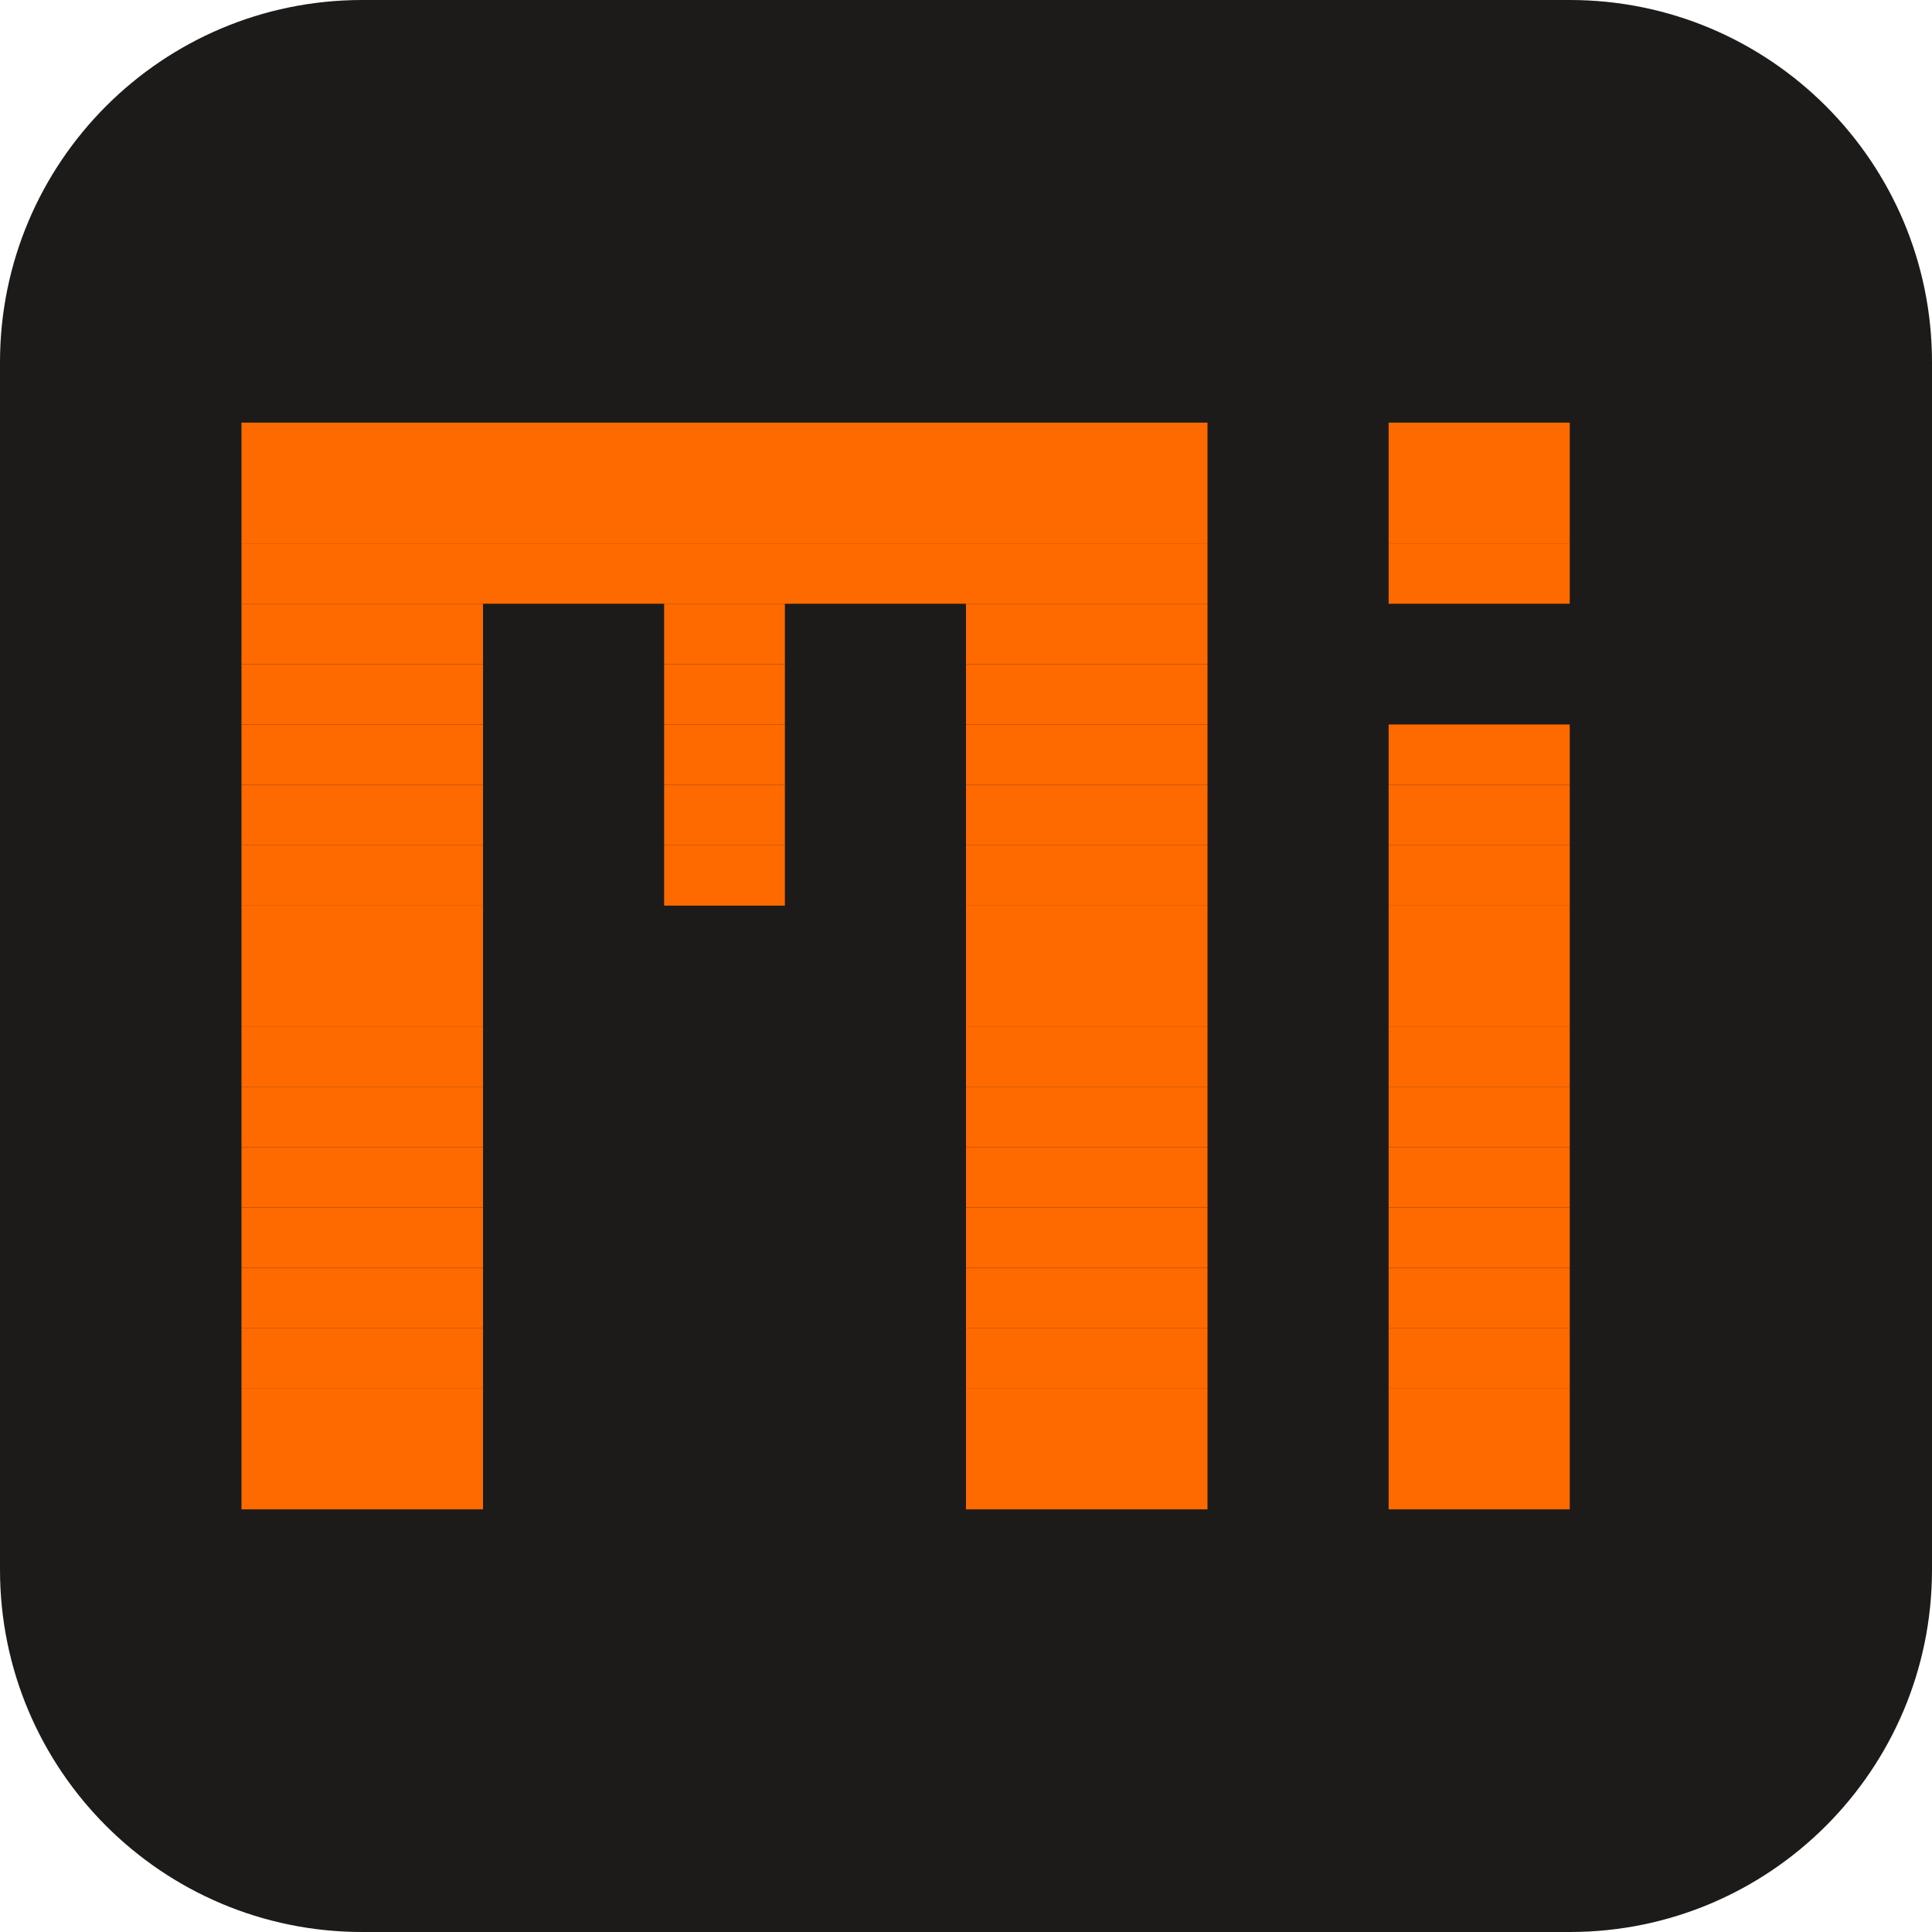
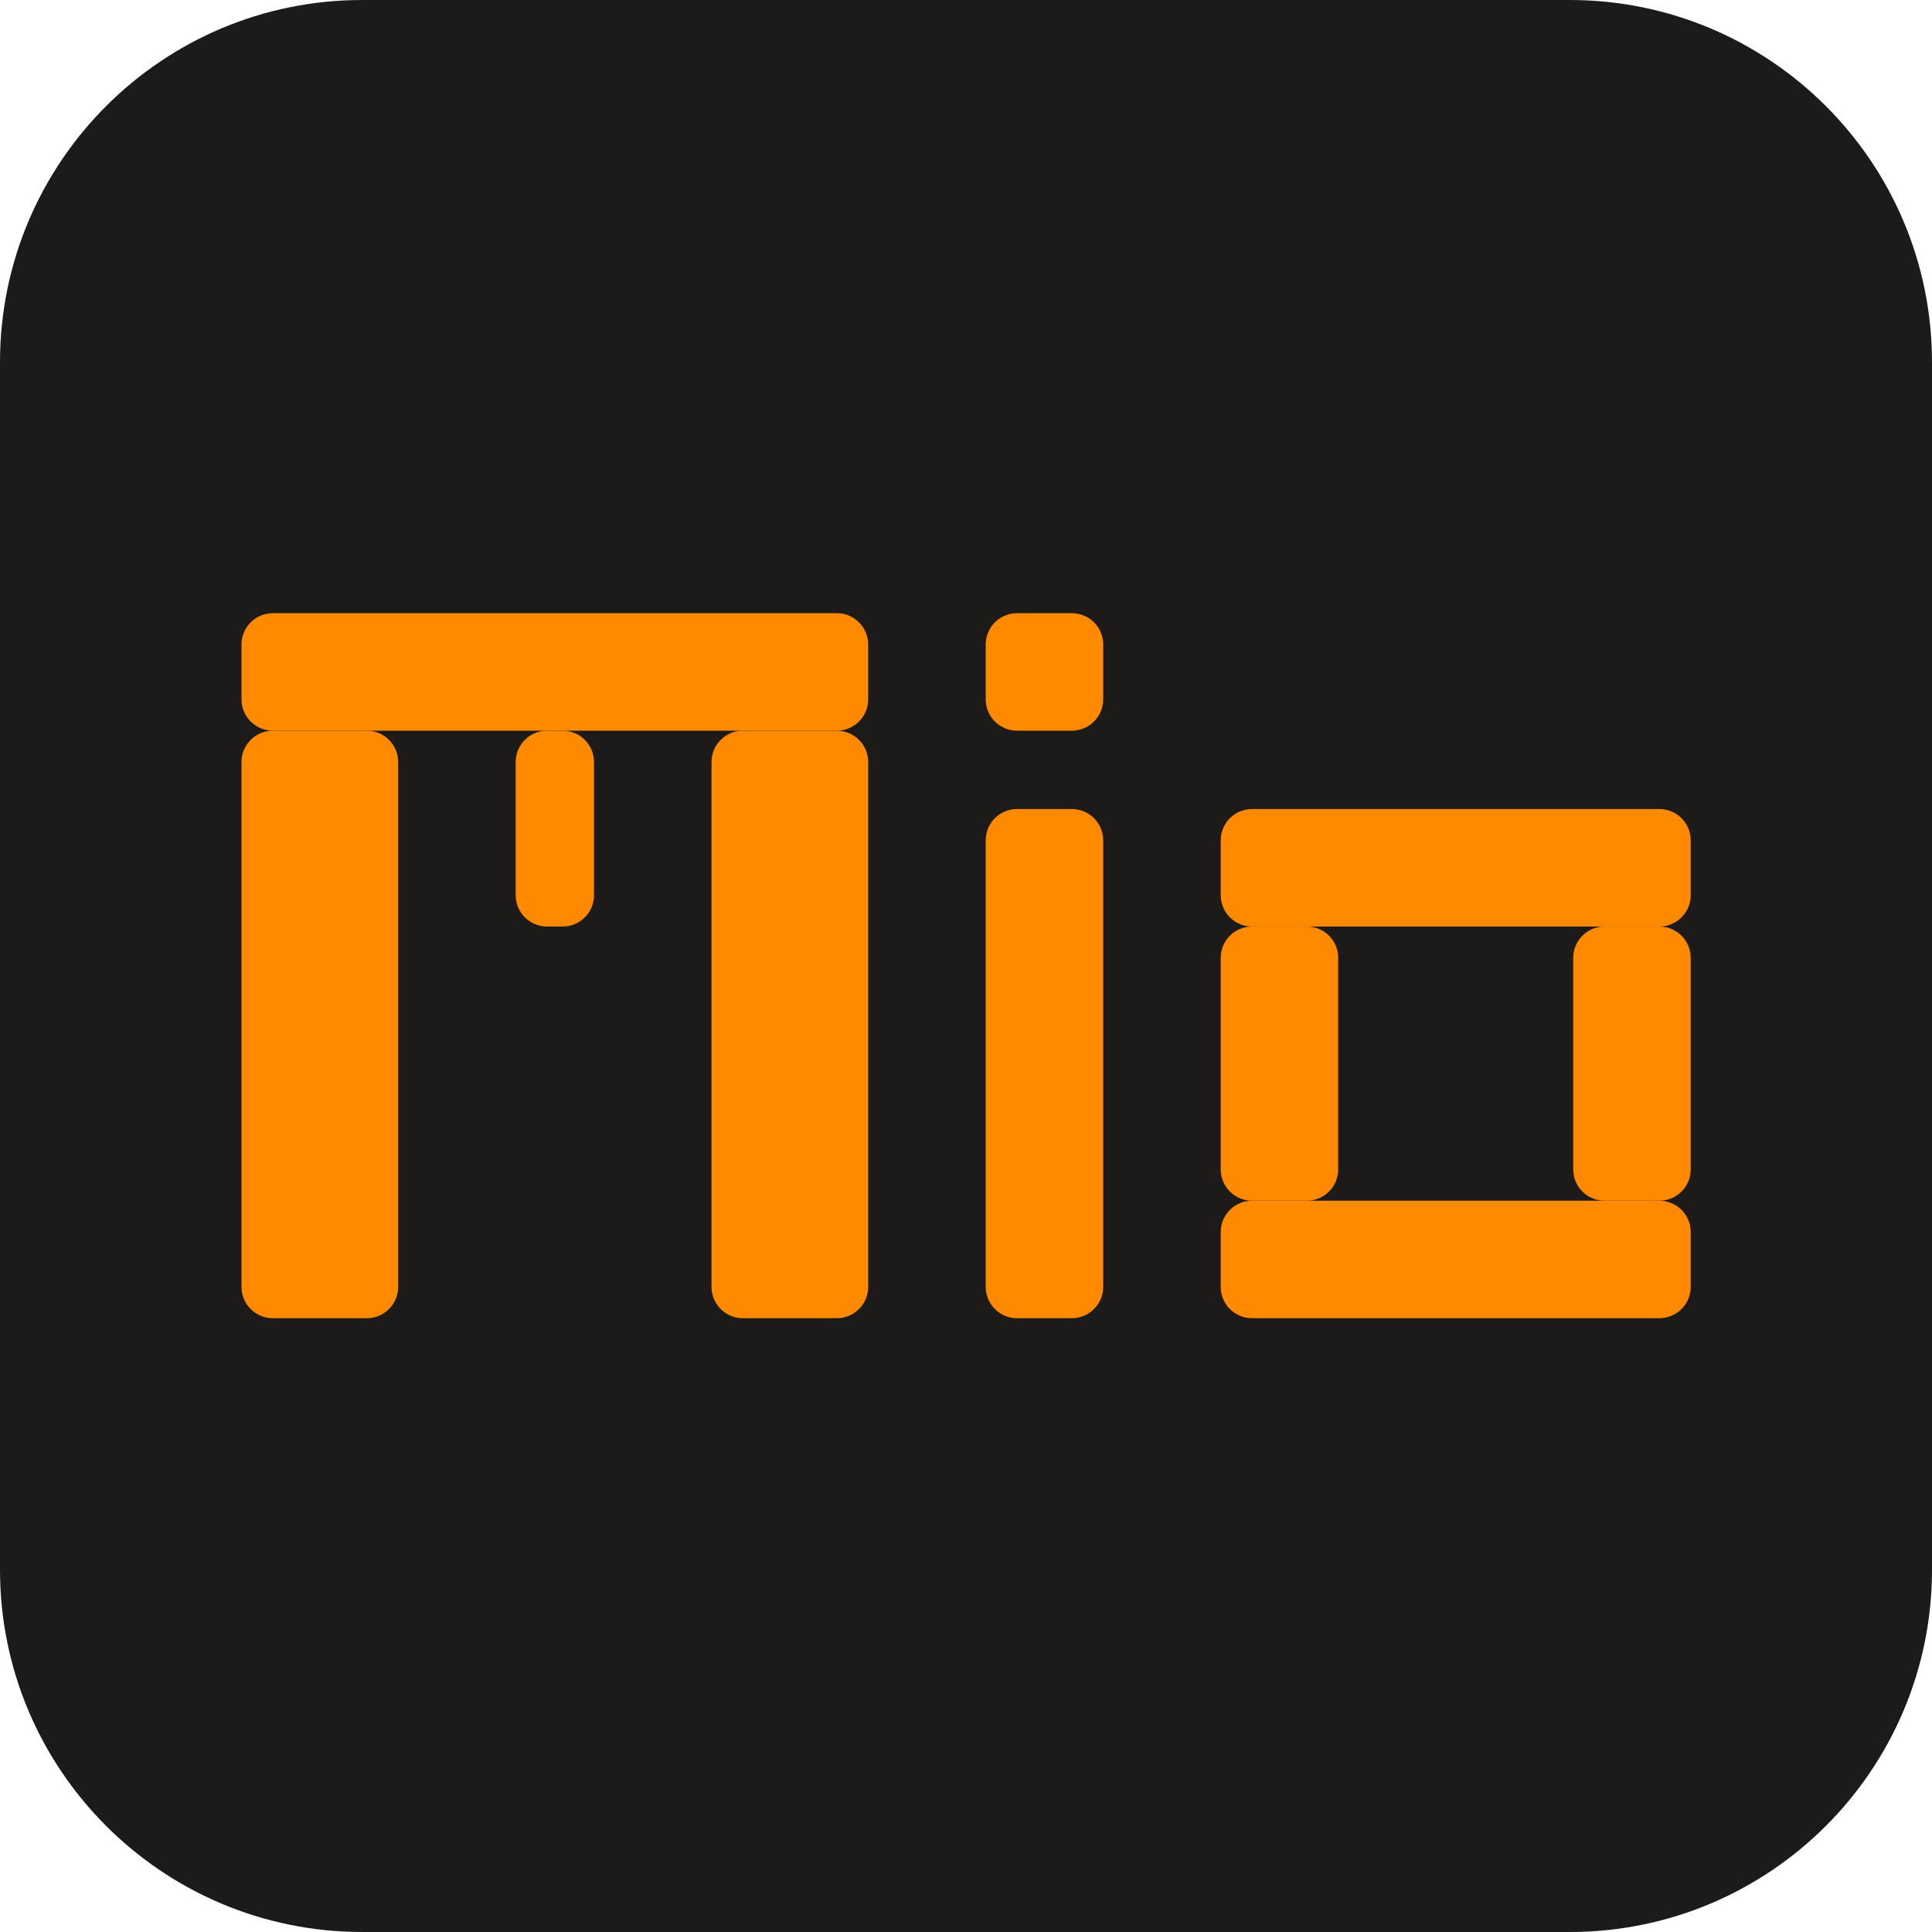
<svg xmlns="http://www.w3.org/2000/svg" width="512" height="512" viewBox="0 0 512 512" fill="none">
  <rect width="512" height="512" rx="96" fill="#1C1B1A" />
-   <rect x="64.00" y="112.00" width="256.00" height="16.00" fill="#FF6A00" />
-   <rect x="368.00" y="112.00" width="48.00" height="16.00" fill="#FF6A00" />
-   <rect x="64.00" y="128.00" width="256.00" height="16.00" fill="#FF6A00" />
-   <rect x="368.00" y="128.00" width="48.00" height="16.00" fill="#FF6A00" />
-   <rect x="64.00" y="144.00" width="256.00" height="16.00" fill="#FF6A00" />
-   <rect x="368.00" y="144.00" width="48.00" height="16.00" fill="#FF6A00" />
-   <rect x="64.00" y="160.00" width="64.00" height="16.00" fill="#FF6A00" />
-   <rect x="176.00" y="160.00" width="32.00" height="16.00" fill="#FF6A00" />
-   <rect x="256.00" y="160.00" width="64.00" height="16.00" fill="#FF6A00" />
-   <rect x="64.00" y="176.00" width="64.00" height="16.00" fill="#FF6A00" />
-   <rect x="176.00" y="176.00" width="32.00" height="16.00" fill="#FF6A00" />
-   <rect x="256.00" y="176.00" width="64.00" height="16.00" fill="#FF6A00" />
-   <rect x="64.00" y="192.00" width="64.00" height="16.00" fill="#FF6A00" />
-   <rect x="176.00" y="192.00" width="32.00" height="16.00" fill="#FF6A00" />
-   <rect x="256.00" y="192.00" width="64.00" height="16.00" fill="#FF6A00" />
-   <rect x="368.00" y="192.00" width="48.00" height="16.00" fill="#FF6A00" />
-   <rect x="64.00" y="208.00" width="64.00" height="16.00" fill="#FF6A00" />
-   <rect x="176.00" y="208.00" width="32.00" height="16.00" fill="#FF6A00" />
-   <rect x="256.00" y="208.00" width="64.00" height="16.00" fill="#FF6A00" />
-   <rect x="368.00" y="208.00" width="48.00" height="16.00" fill="#FF6A00" />
-   <rect x="64.00" y="224.00" width="64.00" height="16.00" fill="#FF6A00" />
-   <rect x="176.00" y="224.00" width="32.00" height="16.00" fill="#FF6A00" />
-   <rect x="256.00" y="224.00" width="64.00" height="16.00" fill="#FF6A00" />
-   <rect x="368.00" y="224.00" width="48.00" height="16.00" fill="#FF6A00" />
-   <rect x="64.00" y="240.00" width="64.00" height="16.00" fill="#FF6A00" />
-   <rect x="256.00" y="240.00" width="64.00" height="16.00" fill="#FF6A00" />
-   <rect x="368.00" y="240.00" width="48.00" height="16.00" fill="#FF6A00" />
-   <rect x="64.00" y="256.00" width="64.00" height="16.00" fill="#FF6A00" />
-   <rect x="256.00" y="256.00" width="64.00" height="16.00" fill="#FF6A00" />
-   <rect x="368.00" y="256.00" width="48.00" height="16.00" fill="#FF6A00" />
-   <rect x="64.00" y="272.00" width="64.00" height="16.00" fill="#FF6A00" />
-   <rect x="256.00" y="272.00" width="64.00" height="16.00" fill="#FF6A00" />
-   <rect x="368.00" y="272.00" width="48.00" height="16.00" fill="#FF6A00" />
-   <rect x="64.00" y="288.00" width="64.00" height="16.00" fill="#FF6A00" />
-   <rect x="256.00" y="288.00" width="64.00" height="16.00" fill="#FF6A00" />
-   <rect x="368.00" y="288.00" width="48.00" height="16.00" fill="#FF6A00" />
-   <rect x="64.00" y="304.00" width="64.00" height="16.00" fill="#FF6A00" />
-   <rect x="256.00" y="304.00" width="64.00" height="16.00" fill="#FF6A00" />
-   <rect x="368.00" y="304.00" width="48.00" height="16.00" fill="#FF6A00" />
-   <rect x="64.00" y="320.00" width="64.00" height="16.00" fill="#FF6A00" />
-   <rect x="256.00" y="320.00" width="64.00" height="16.00" fill="#FF6A00" />
-   <rect x="368.00" y="320.00" width="48.00" height="16.00" fill="#FF6A00" />
-   <rect x="64.00" y="336.00" width="64.00" height="16.00" fill="#FF6A00" />
-   <rect x="256.00" y="336.00" width="64.00" height="16.00" fill="#FF6A00" />
-   <rect x="368.00" y="336.00" width="48.00" height="16.00" fill="#FF6A00" />
-   <rect x="64.00" y="352.00" width="64.00" height="16.00" fill="#FF6A00" />
-   <rect x="256.00" y="352.00" width="64.00" height="16.00" fill="#FF6A00" />
-   <rect x="368.00" y="352.00" width="48.00" height="16.00" fill="#FF6A00" />
-   <rect x="64.00" y="368.00" width="64.00" height="16.00" fill="#FF6A00" />
-   <rect x="256.00" y="368.00" width="64.00" height="16.00" fill="#FF6A00" />
-   <rect x="368.00" y="368.00" width="48.00" height="16.00" fill="#FF6A00" />
-   <rect x="64.00" y="384.00" width="64.00" height="16.00" fill="#FF6A00" />
-   <rect x="256.00" y="384.00" width="64.00" height="16.00" fill="#FF6A00" />
-   <rect x="368.00" y="384.00" width="48.00" height="16.00" fill="#FF6A00" />
+   <g transform="translate(64,162.5) scale(10.38)" fill="#FF8A00">
+     <rect width="16" height="3" rx="0.8" />
+     <rect y="3" width="4" height="15" rx="0.8" />
+     <rect x="7" y="3" width="2" height="5" rx="0.8" />
+     <rect x="12" y="3" width="4" height="15" rx="0.8" />
+     <rect x="19" width="3" height="3" rx="0.8" />
+     <rect x="19" y="5" width="3" height="13" rx="0.8" />
+     <rect x="25" y="5" width="12" height="3" rx="0.8" />
+     <rect x="25" y="15" width="12" height="3" rx="0.8" />
+     <rect x="25" y="8" width="3" height="7" rx="0.8" />
+     <rect x="34" y="8" width="3" height="7" rx="0.8" />
+   </g>
</svg>
